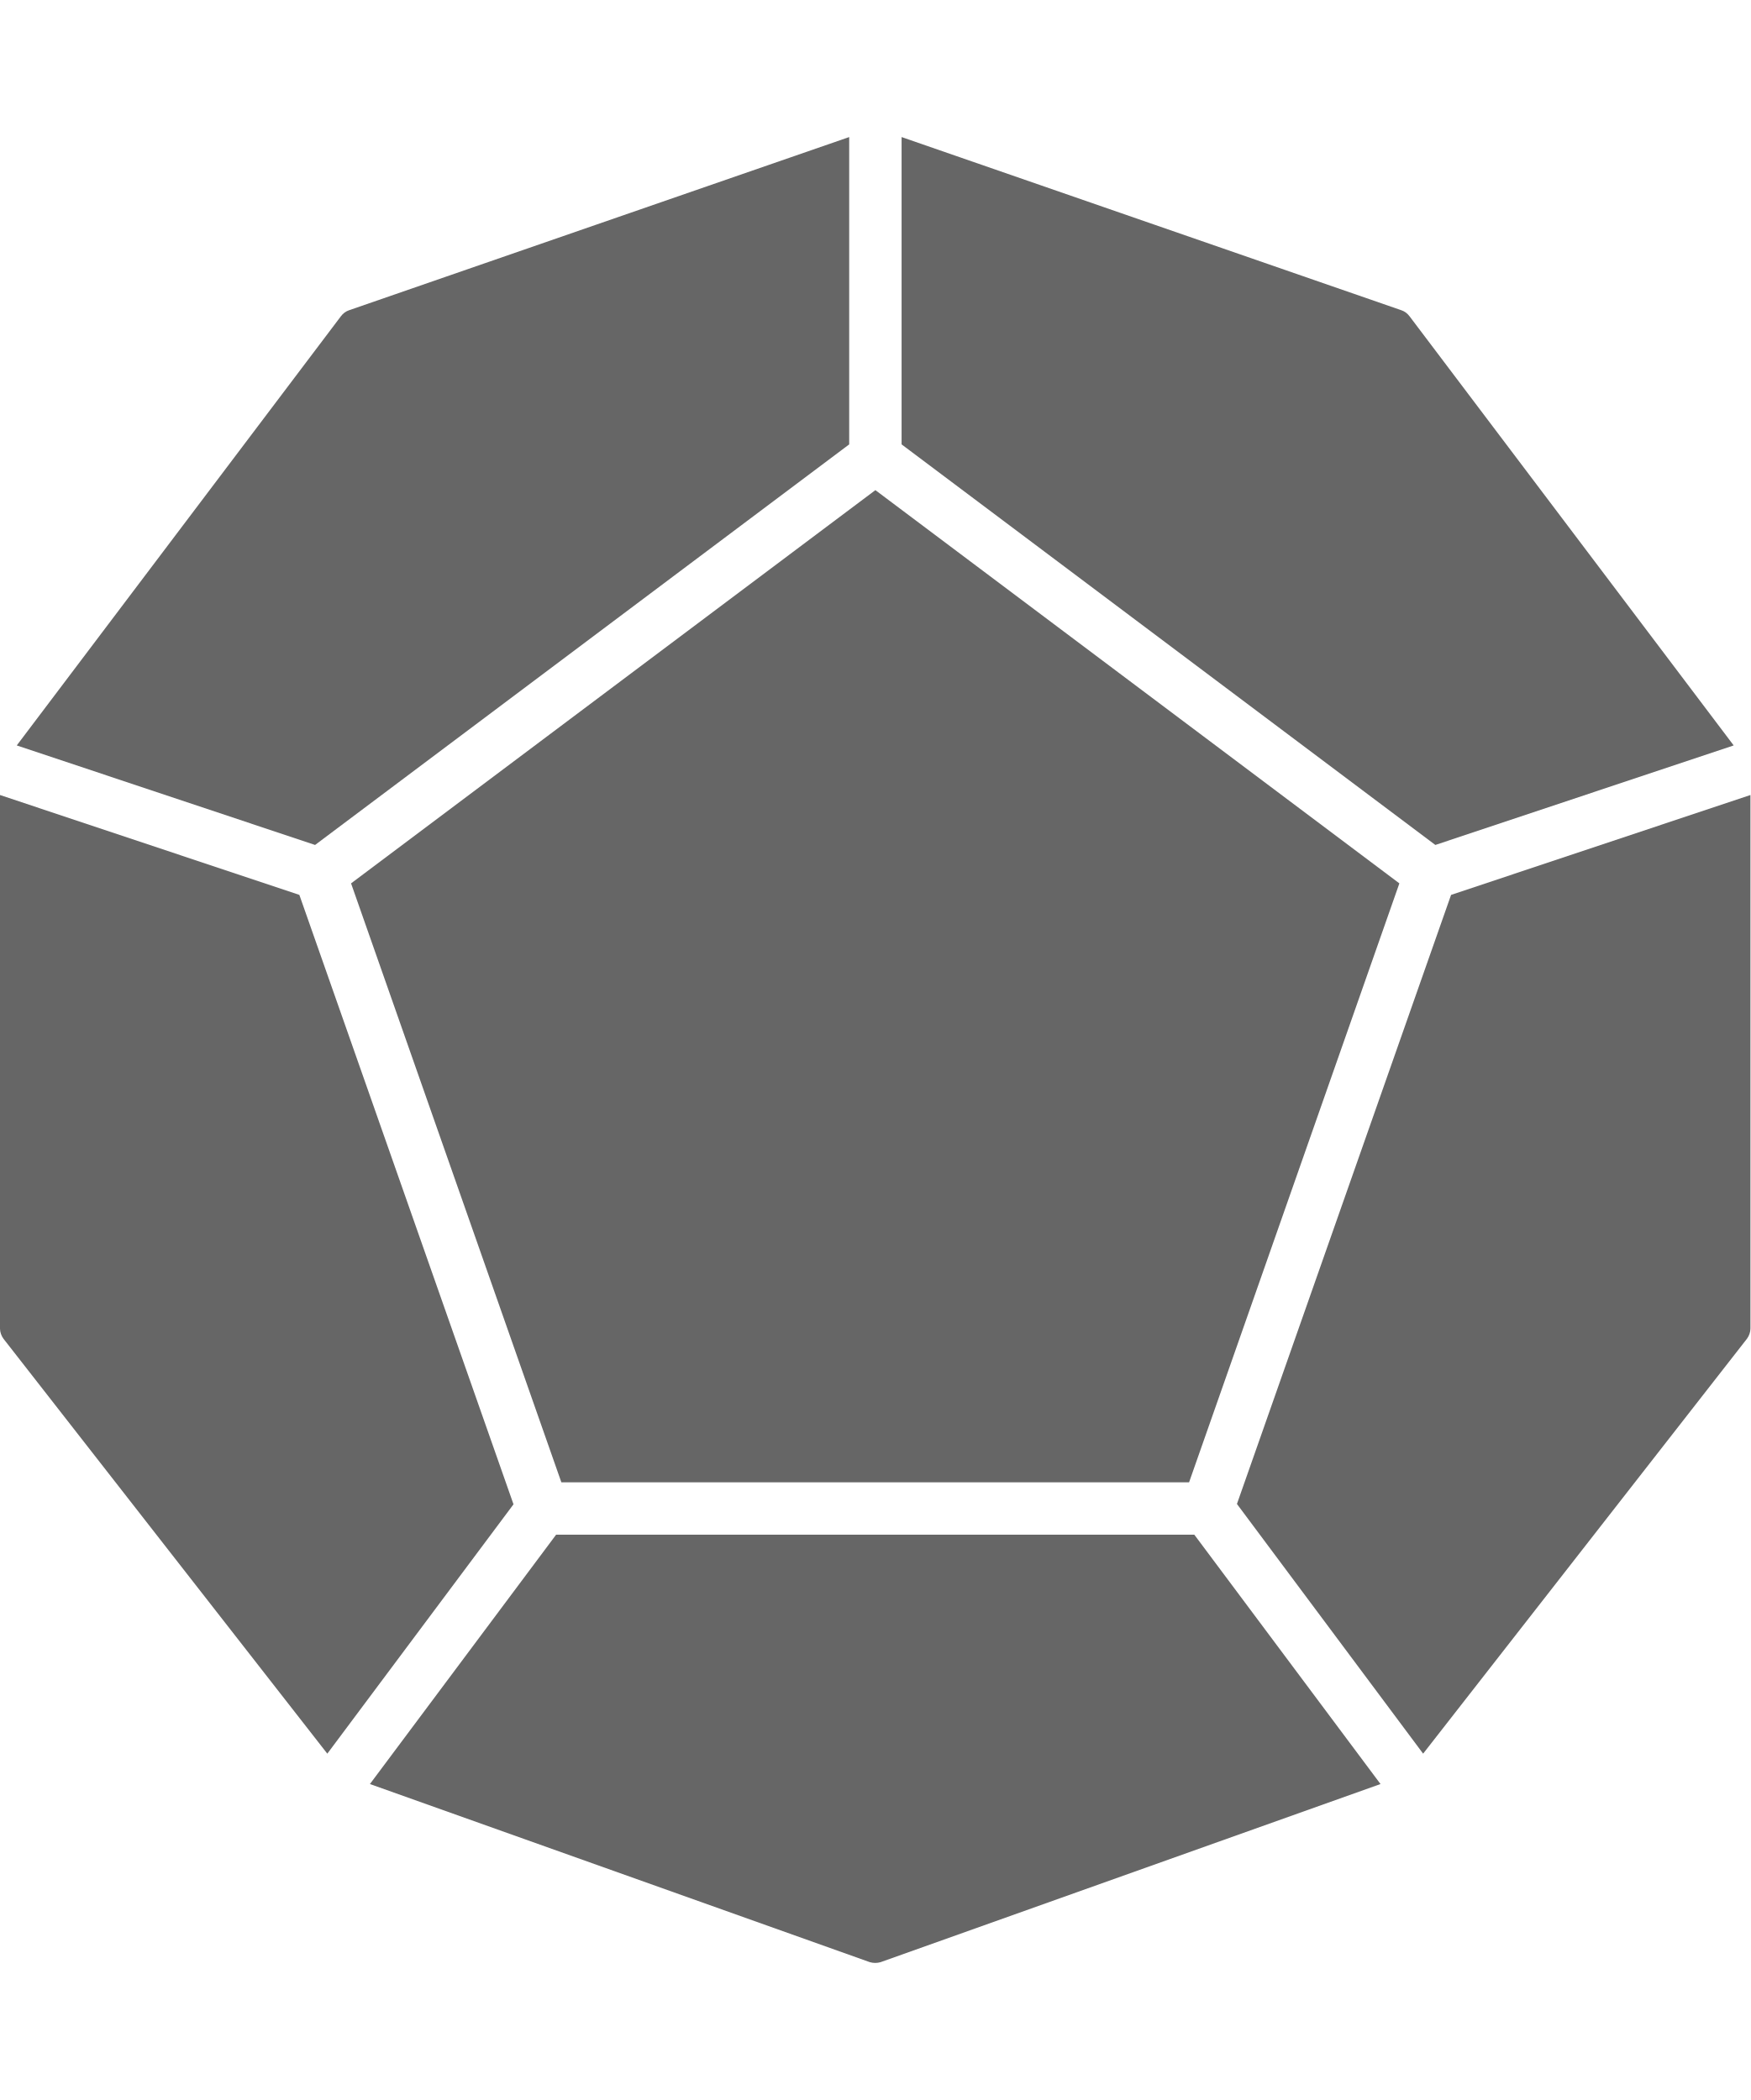
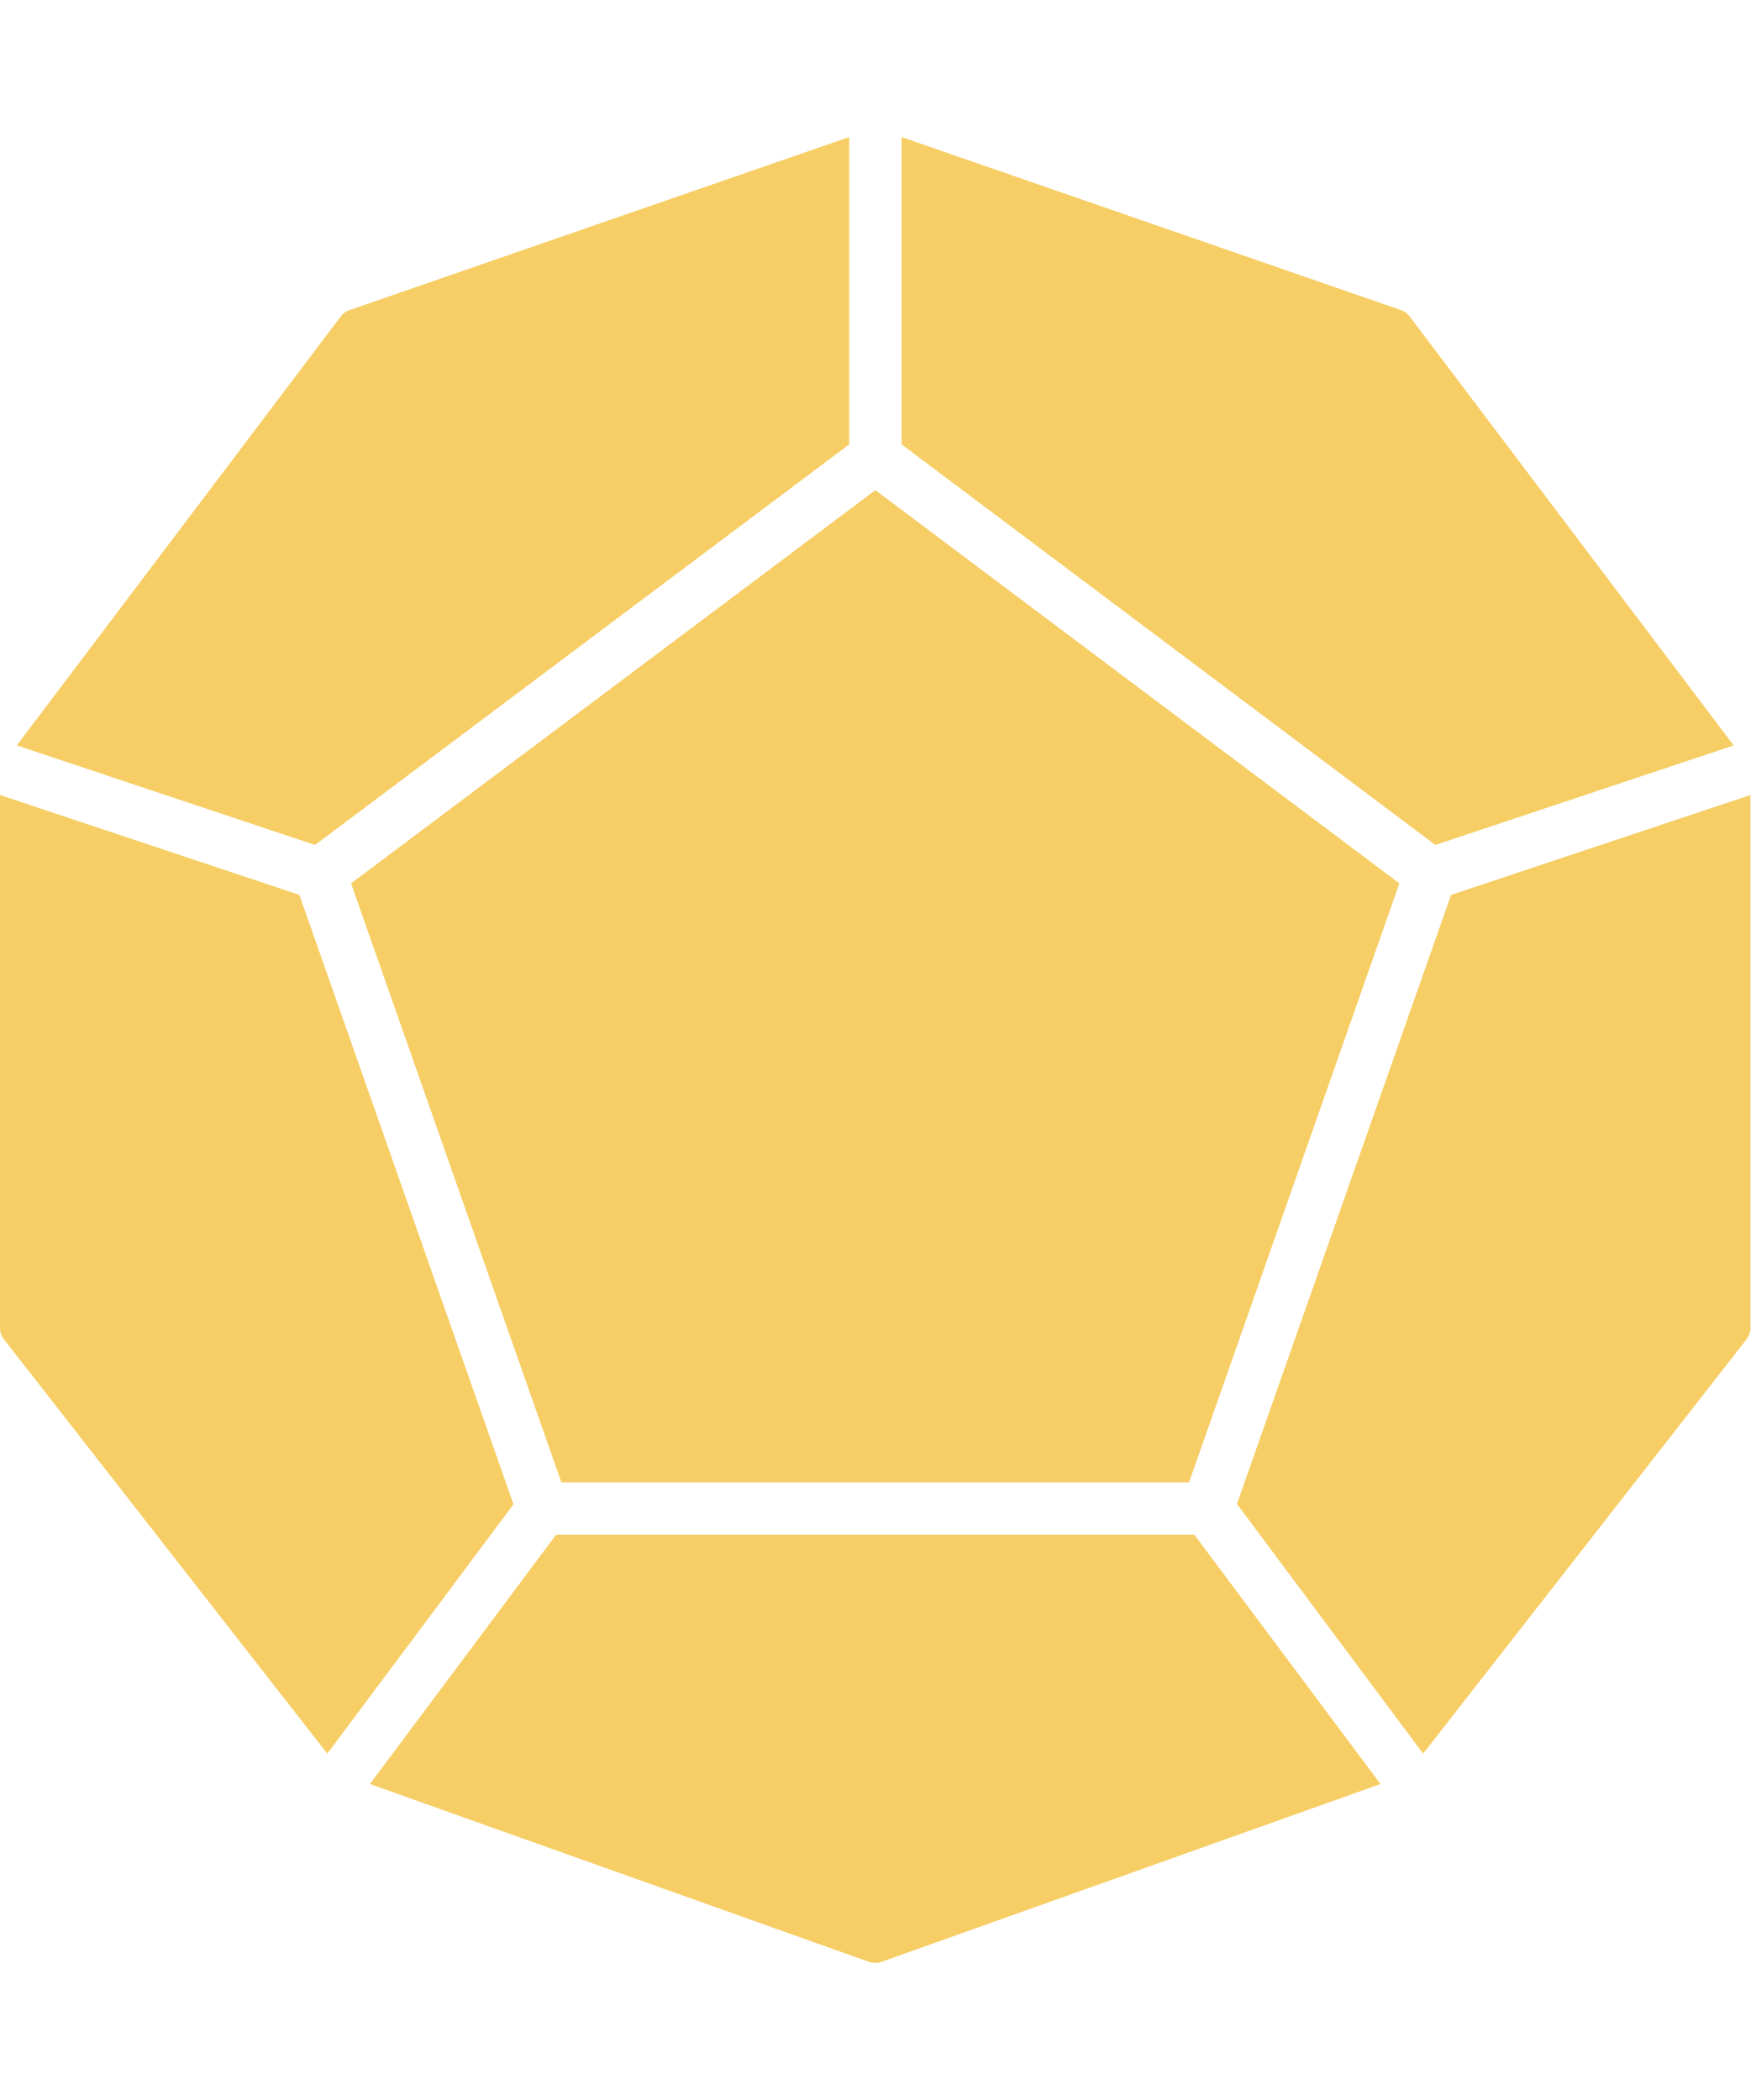
- <svg xmlns="http://www.w3.org/2000/svg" version="1.1" id="Layer_1" x="0px" y="0px" viewBox="0 0 4500 5400" style="enable-background:new 0 0 4500 5400;" xml:space="preserve">
+ <svg xmlns="http://www.w3.org/2000/svg" version="1.1" id="Layer_1" x="0px" y="0px" viewBox="0 0 4500 5400" style="enable-background: new 0 0 4500 5400;" xml:space="preserve">
  <style type="text/css">
- 	.st0{fill:#666666;}
+   .st0 { fill: #f7ce65; }
</style>
  <g>
    <path class="st0" d="M1320.1,3868.22l-478.65,641.19L8.98,3442.55c-5.39-7.18-8.98-17.06-8.98-26.04V2044.33l769.6,256.84   L1320.1,3868.22z" />
    <path class="st0" d="M2183.09,352.45v790.26L810.01,2172.74L43.1,1916.81L876.47,813.14c5.38-7.19,12.57-12.57,20.65-15.27   L2183.09,352.45z" />
    <path class="st0" d="M4456.9,1916.81l-766.92,255.93L2317.8,1142.71V352.45l1285.08,445.42c8.08,2.7,15.26,8.08,20.65,15.27   L4456.9,1916.81z" />
    <path class="st0" d="M3548.98,4587.53l-1285.07,458c-8.98,2.69-18.85,2.69-27.83,0l-1285.08-458l478.65-641.19h1640.69   L3548.98,4587.53z" />
    <polygon class="st0" points="3597.48,2271.53 3056.87,3811.64 1443.12,3811.64 902.51,2271.53 2250.44,1260.35  " />
    <path class="st0" d="M4500,2044.33v1372.18c0,8.98-3.6,18.86-8.98,26.04l-832.47,1066.85l-478.64-642.08l550.48-1566.16   L4500,2044.33z" />
  </g>
</svg>
